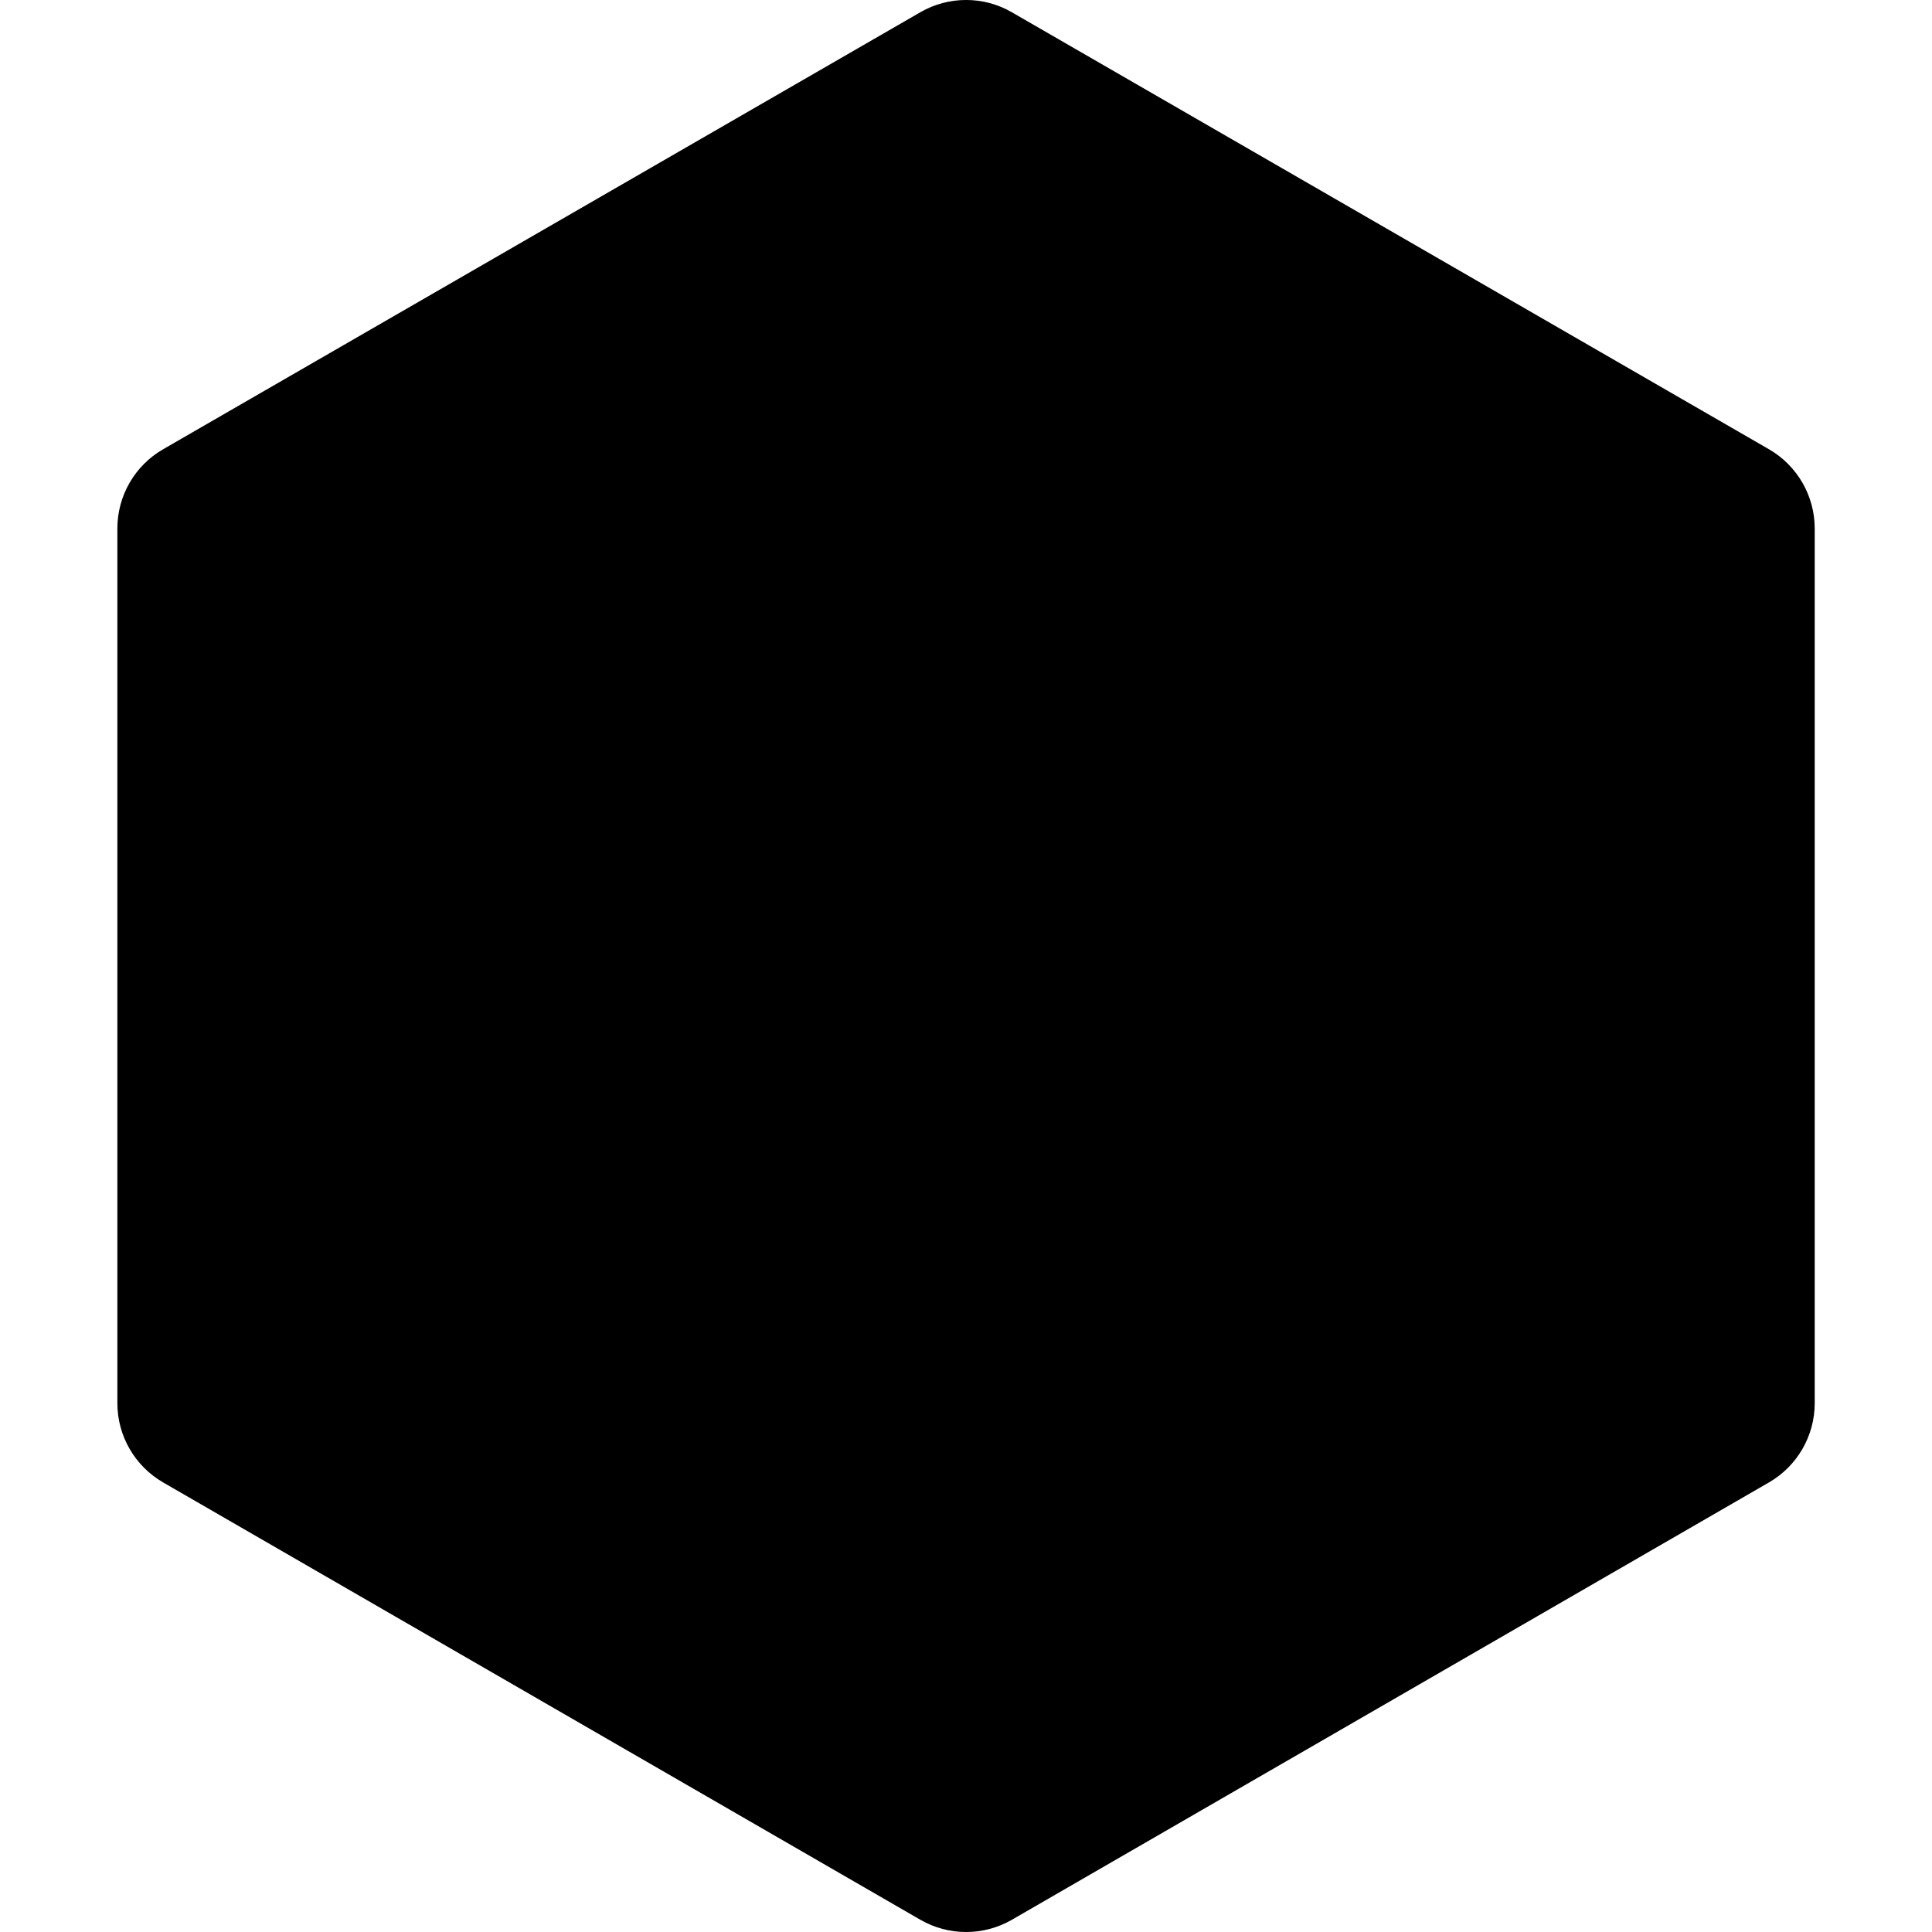
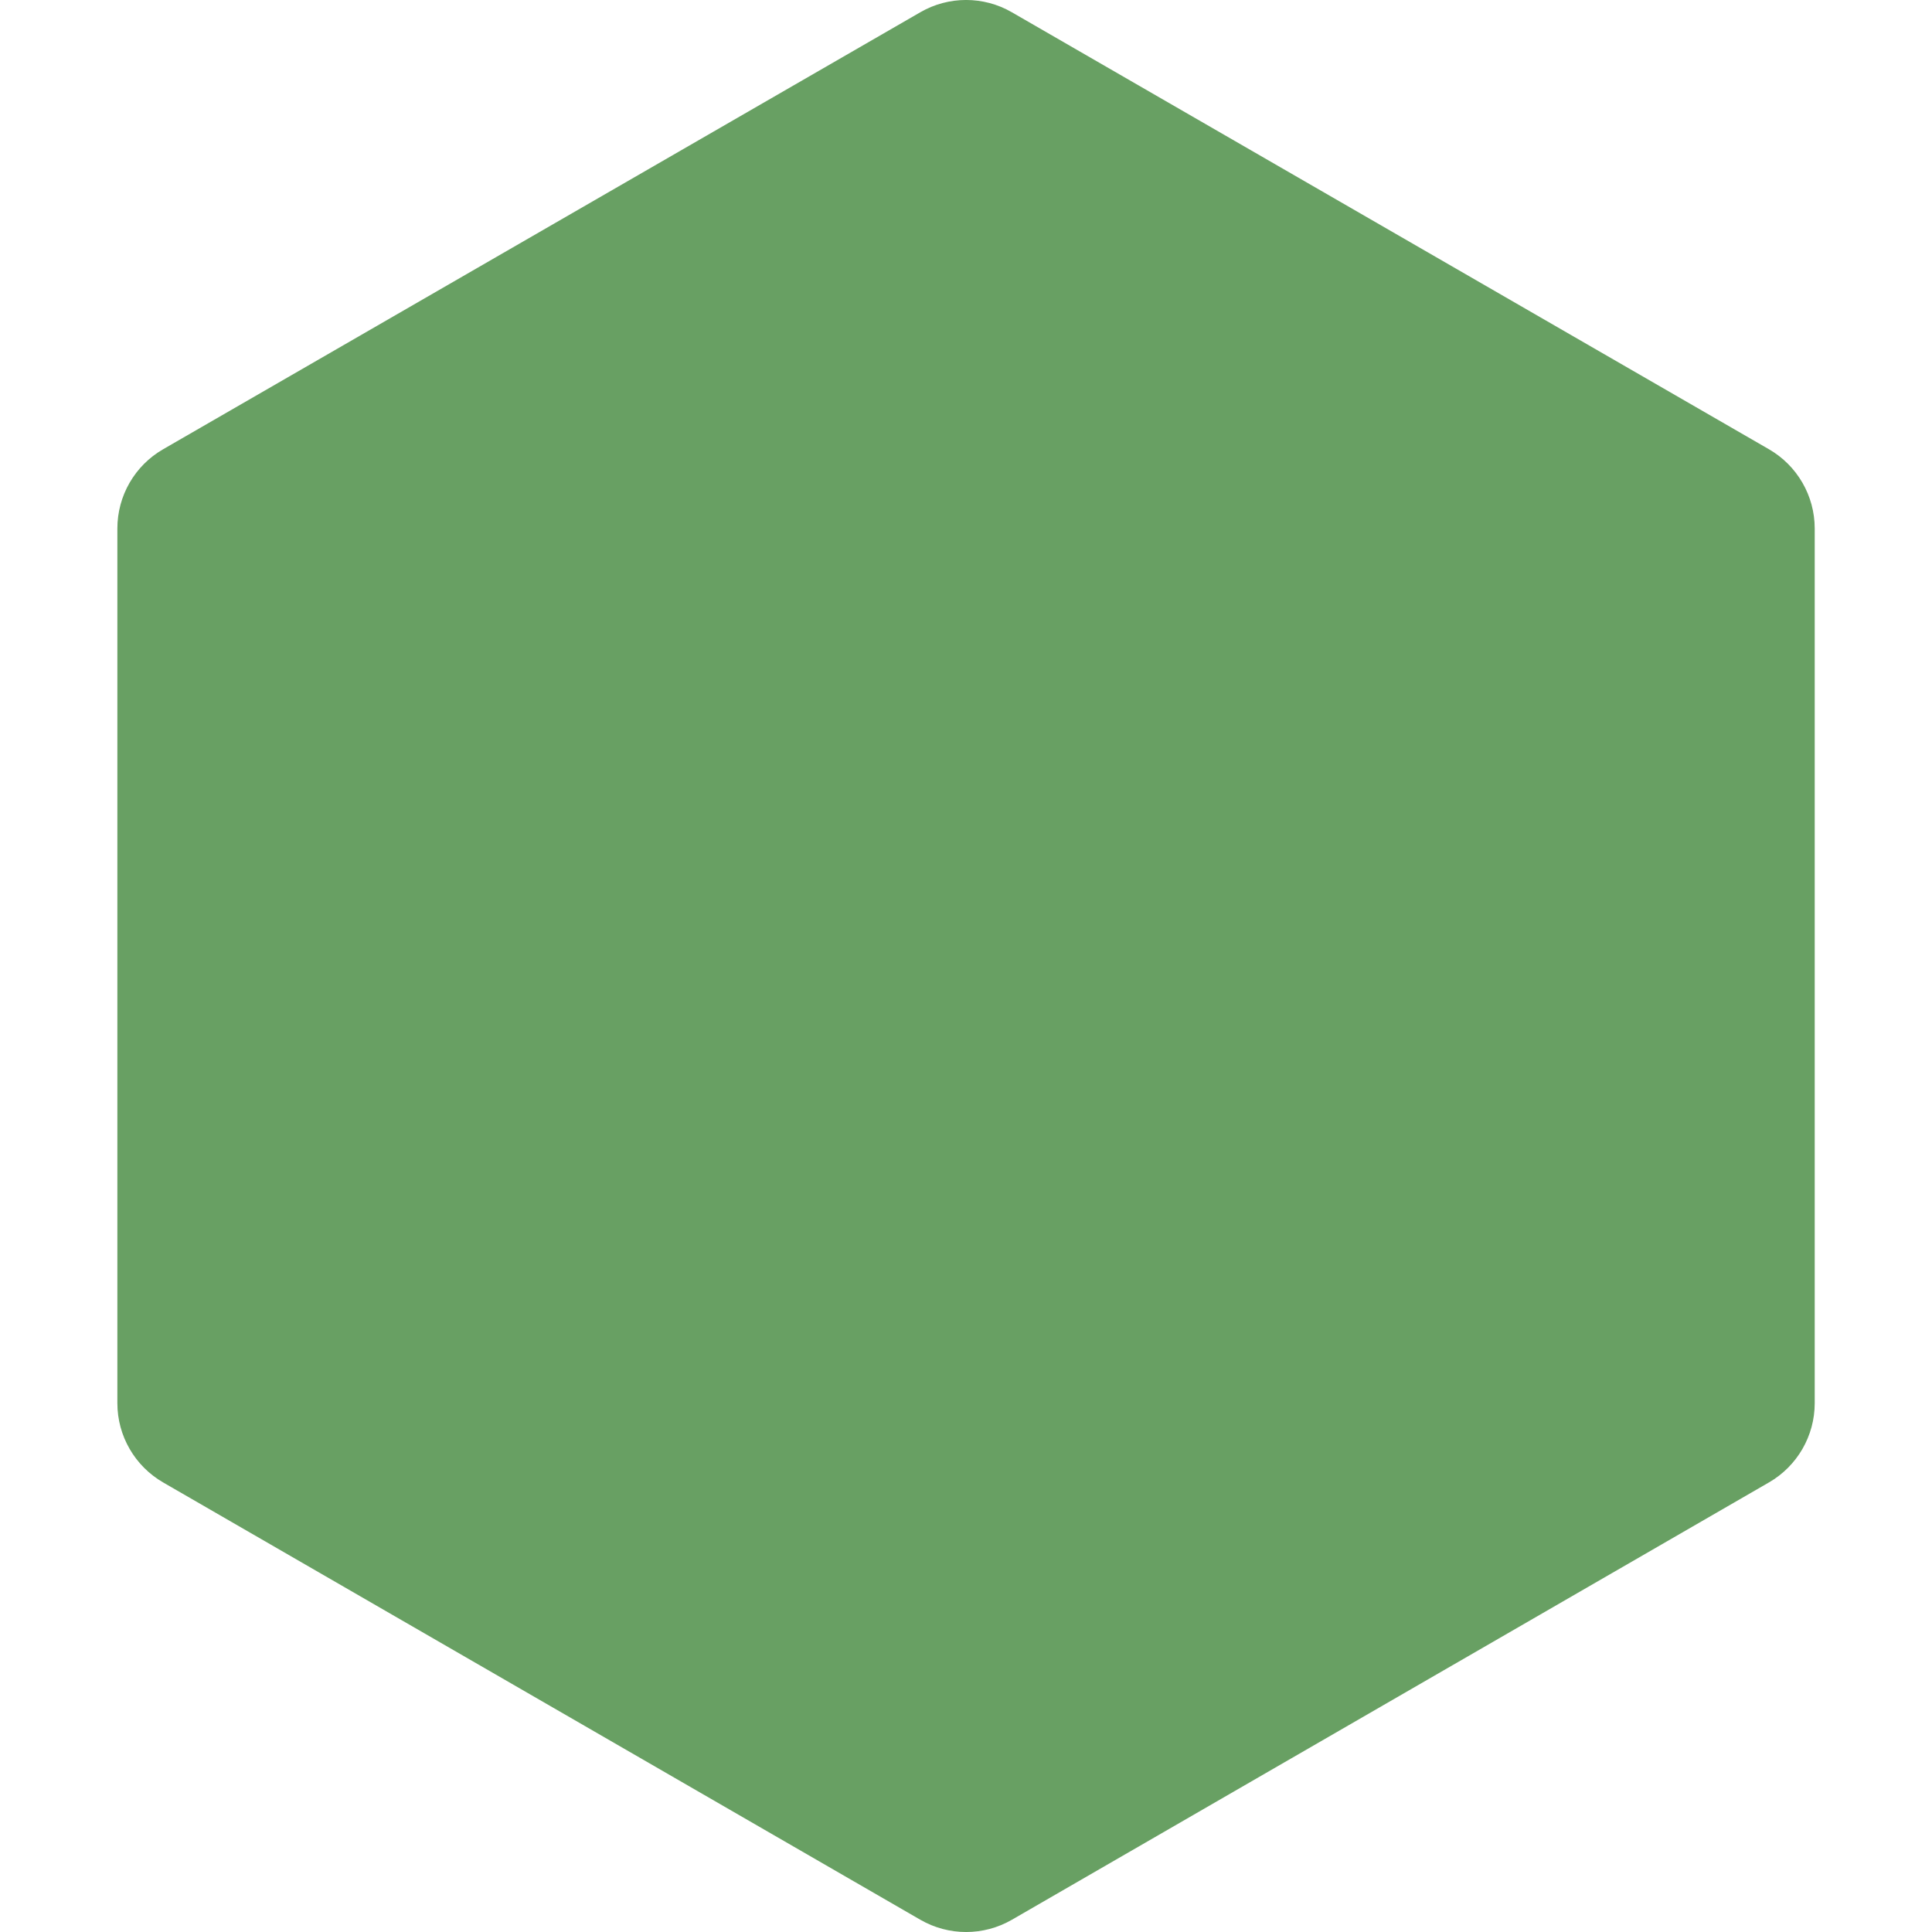
<svg xmlns="http://www.w3.org/2000/svg" version="1.1" id="Capa_1" x="0px" y="0px" viewBox="0 0 24 24" style="enable-background:new 0 0 24 24;" xml:space="preserve" width="512" height="512">
-   <path id="XMLID_00000155135129155396891040000017597215063133379969_" style="fill-rule:evenodd;clip-rule:evenodd;" d="  M12.569,0.152c-0.351-0.203-0.785-0.203-1.136,0L2.026,5.581C1.674,5.784,1.458,6.159,1.458,6.565v10.866  c0,0.406,0.217,0.781,0.568,0.984l9.407,5.433c0.352,0.203,0.785,0.203,1.137,0l9.405-5.433c0.351-0.203,0.568-0.578,0.568-0.984  V6.565c0-0.406-0.217-0.781-0.568-0.984L12.569,0.152z" />
+   <path id="XMLID_00000155135129155396891040000017597215063133379969_" style="fill:#68A063;fill-rule:evenodd;clip-rule:evenodd;" d="  M12.569,0.152c-0.351-0.203-0.785-0.203-1.136,0L2.026,5.581C1.674,5.784,1.458,6.159,1.458,6.565v10.866  c0,0.406,0.217,0.781,0.568,0.984l9.407,5.433c0.352,0.203,0.785,0.203,1.137,0l9.405-5.433c0.351-0.203,0.568-0.578,0.568-0.984  V6.565c0-0.406-0.217-0.781-0.568-0.984L12.569,0.152z" />
</svg>
